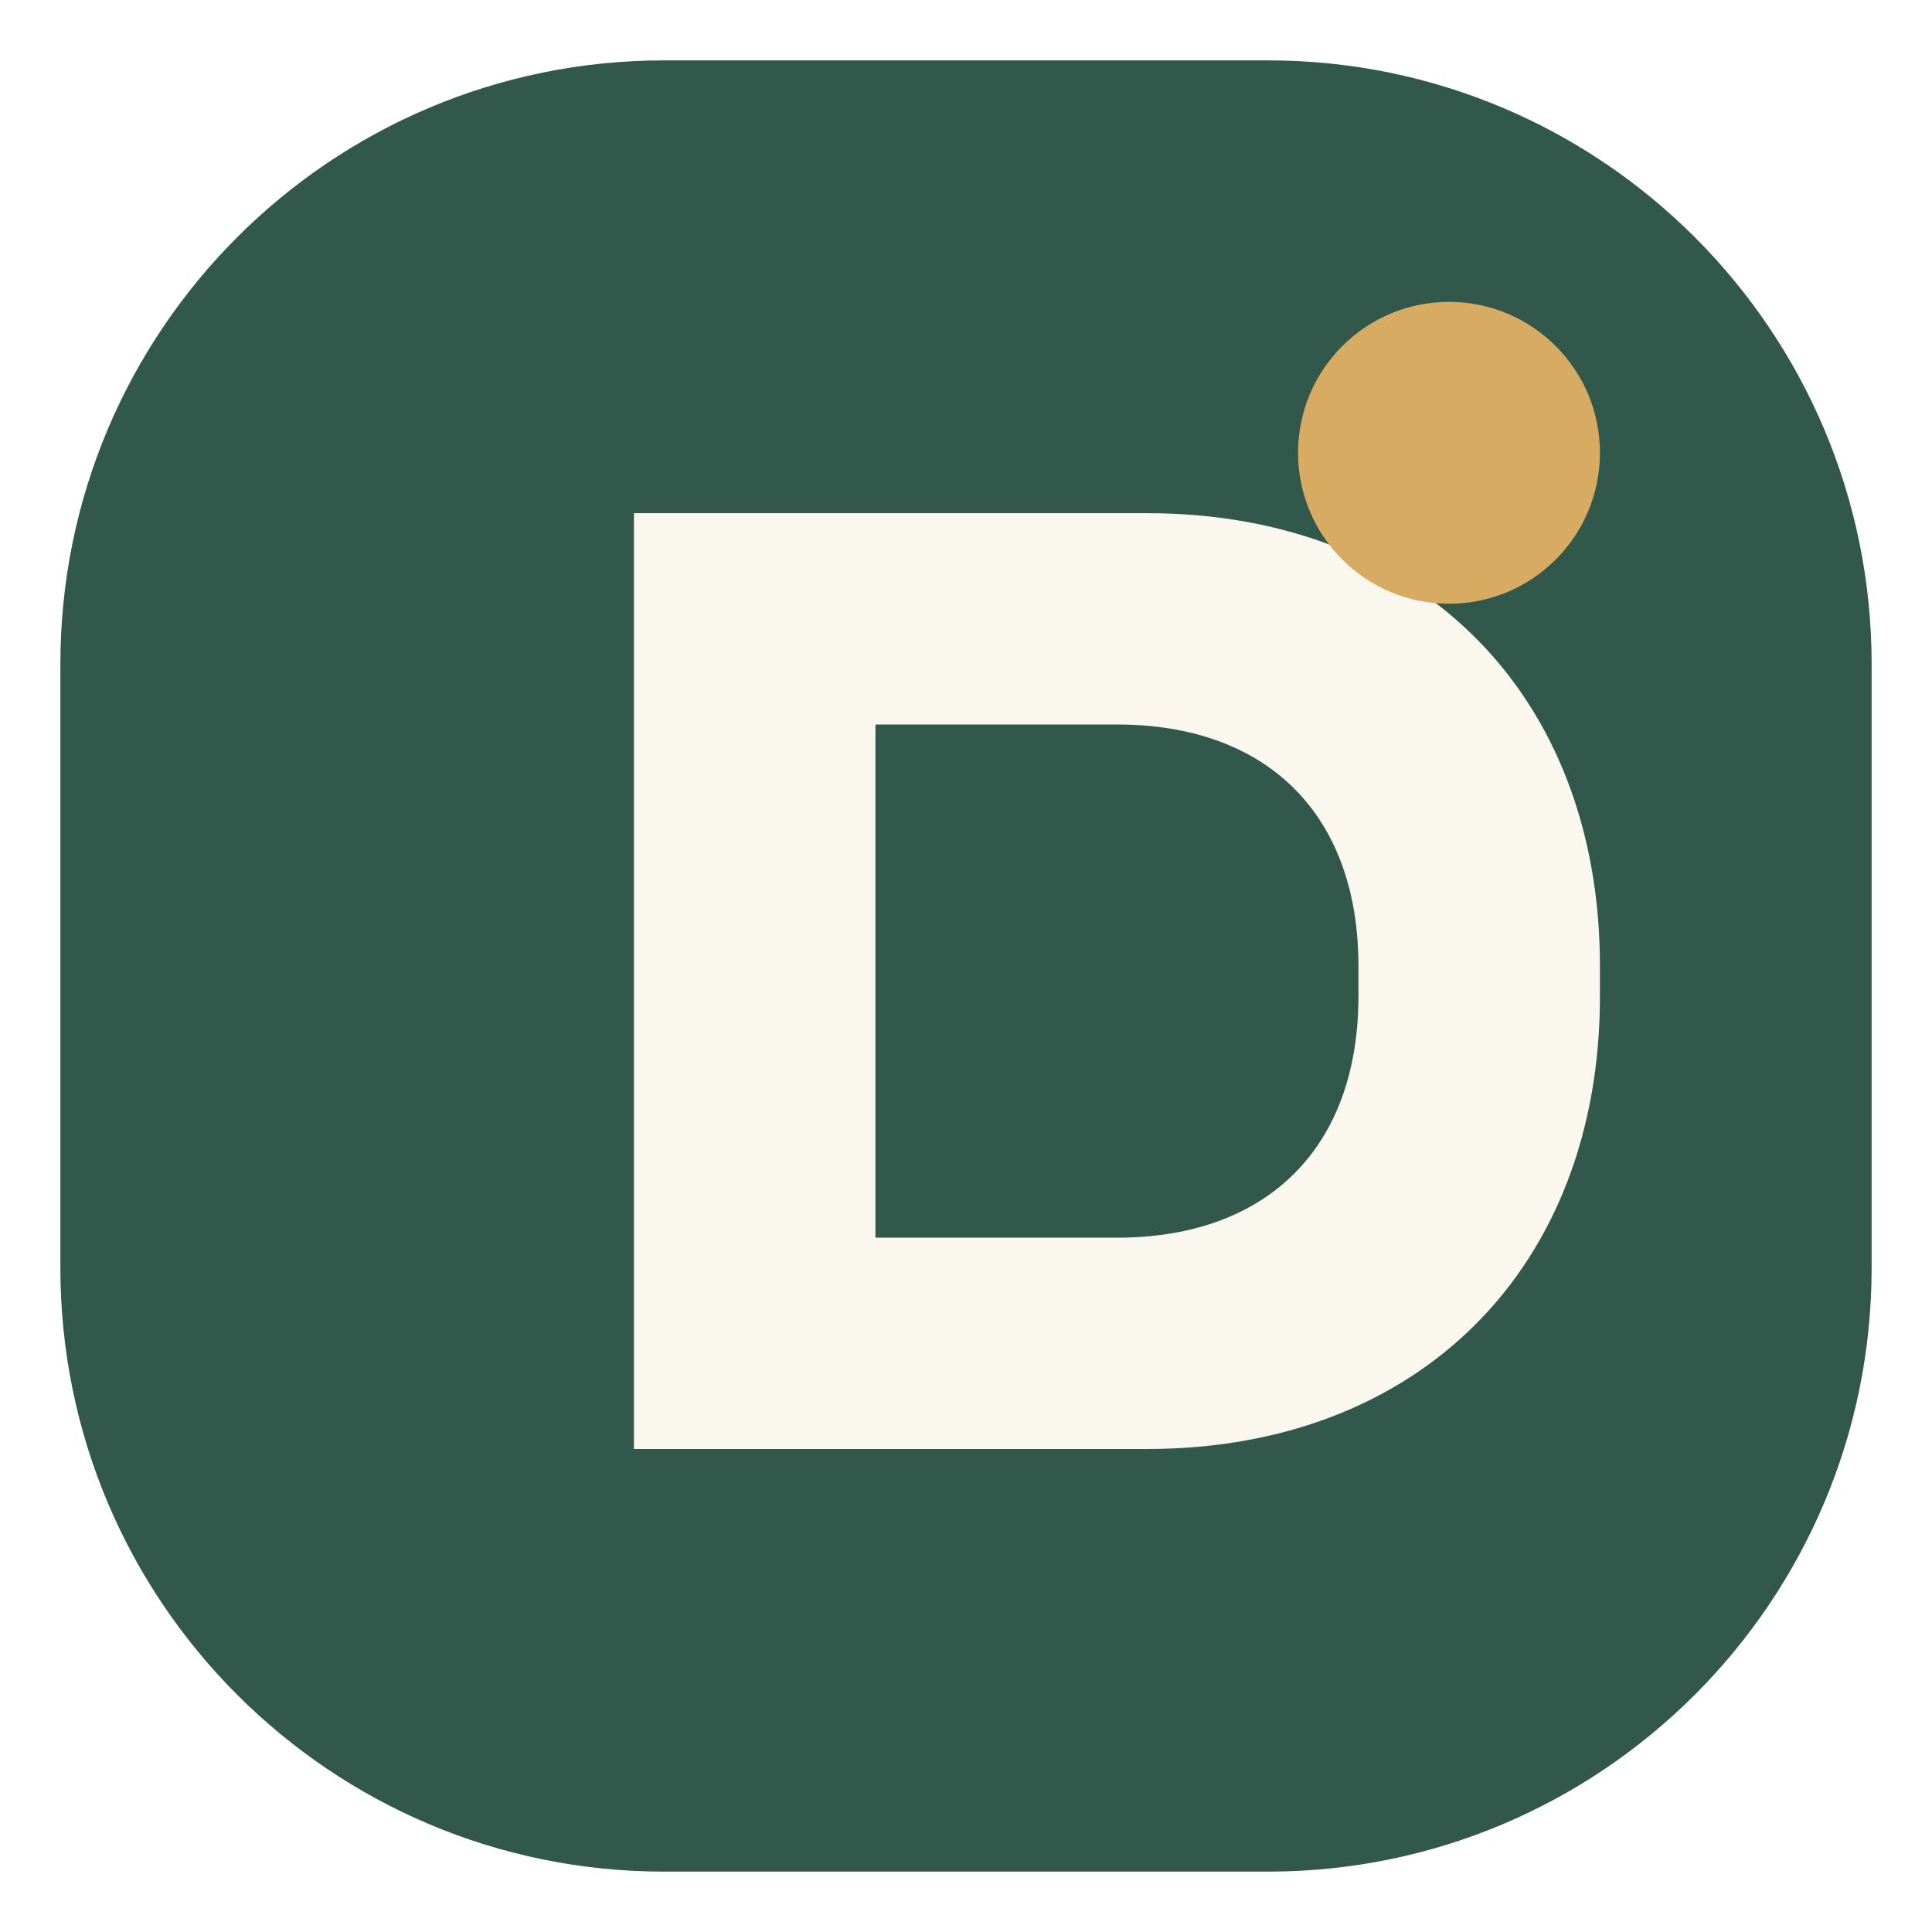
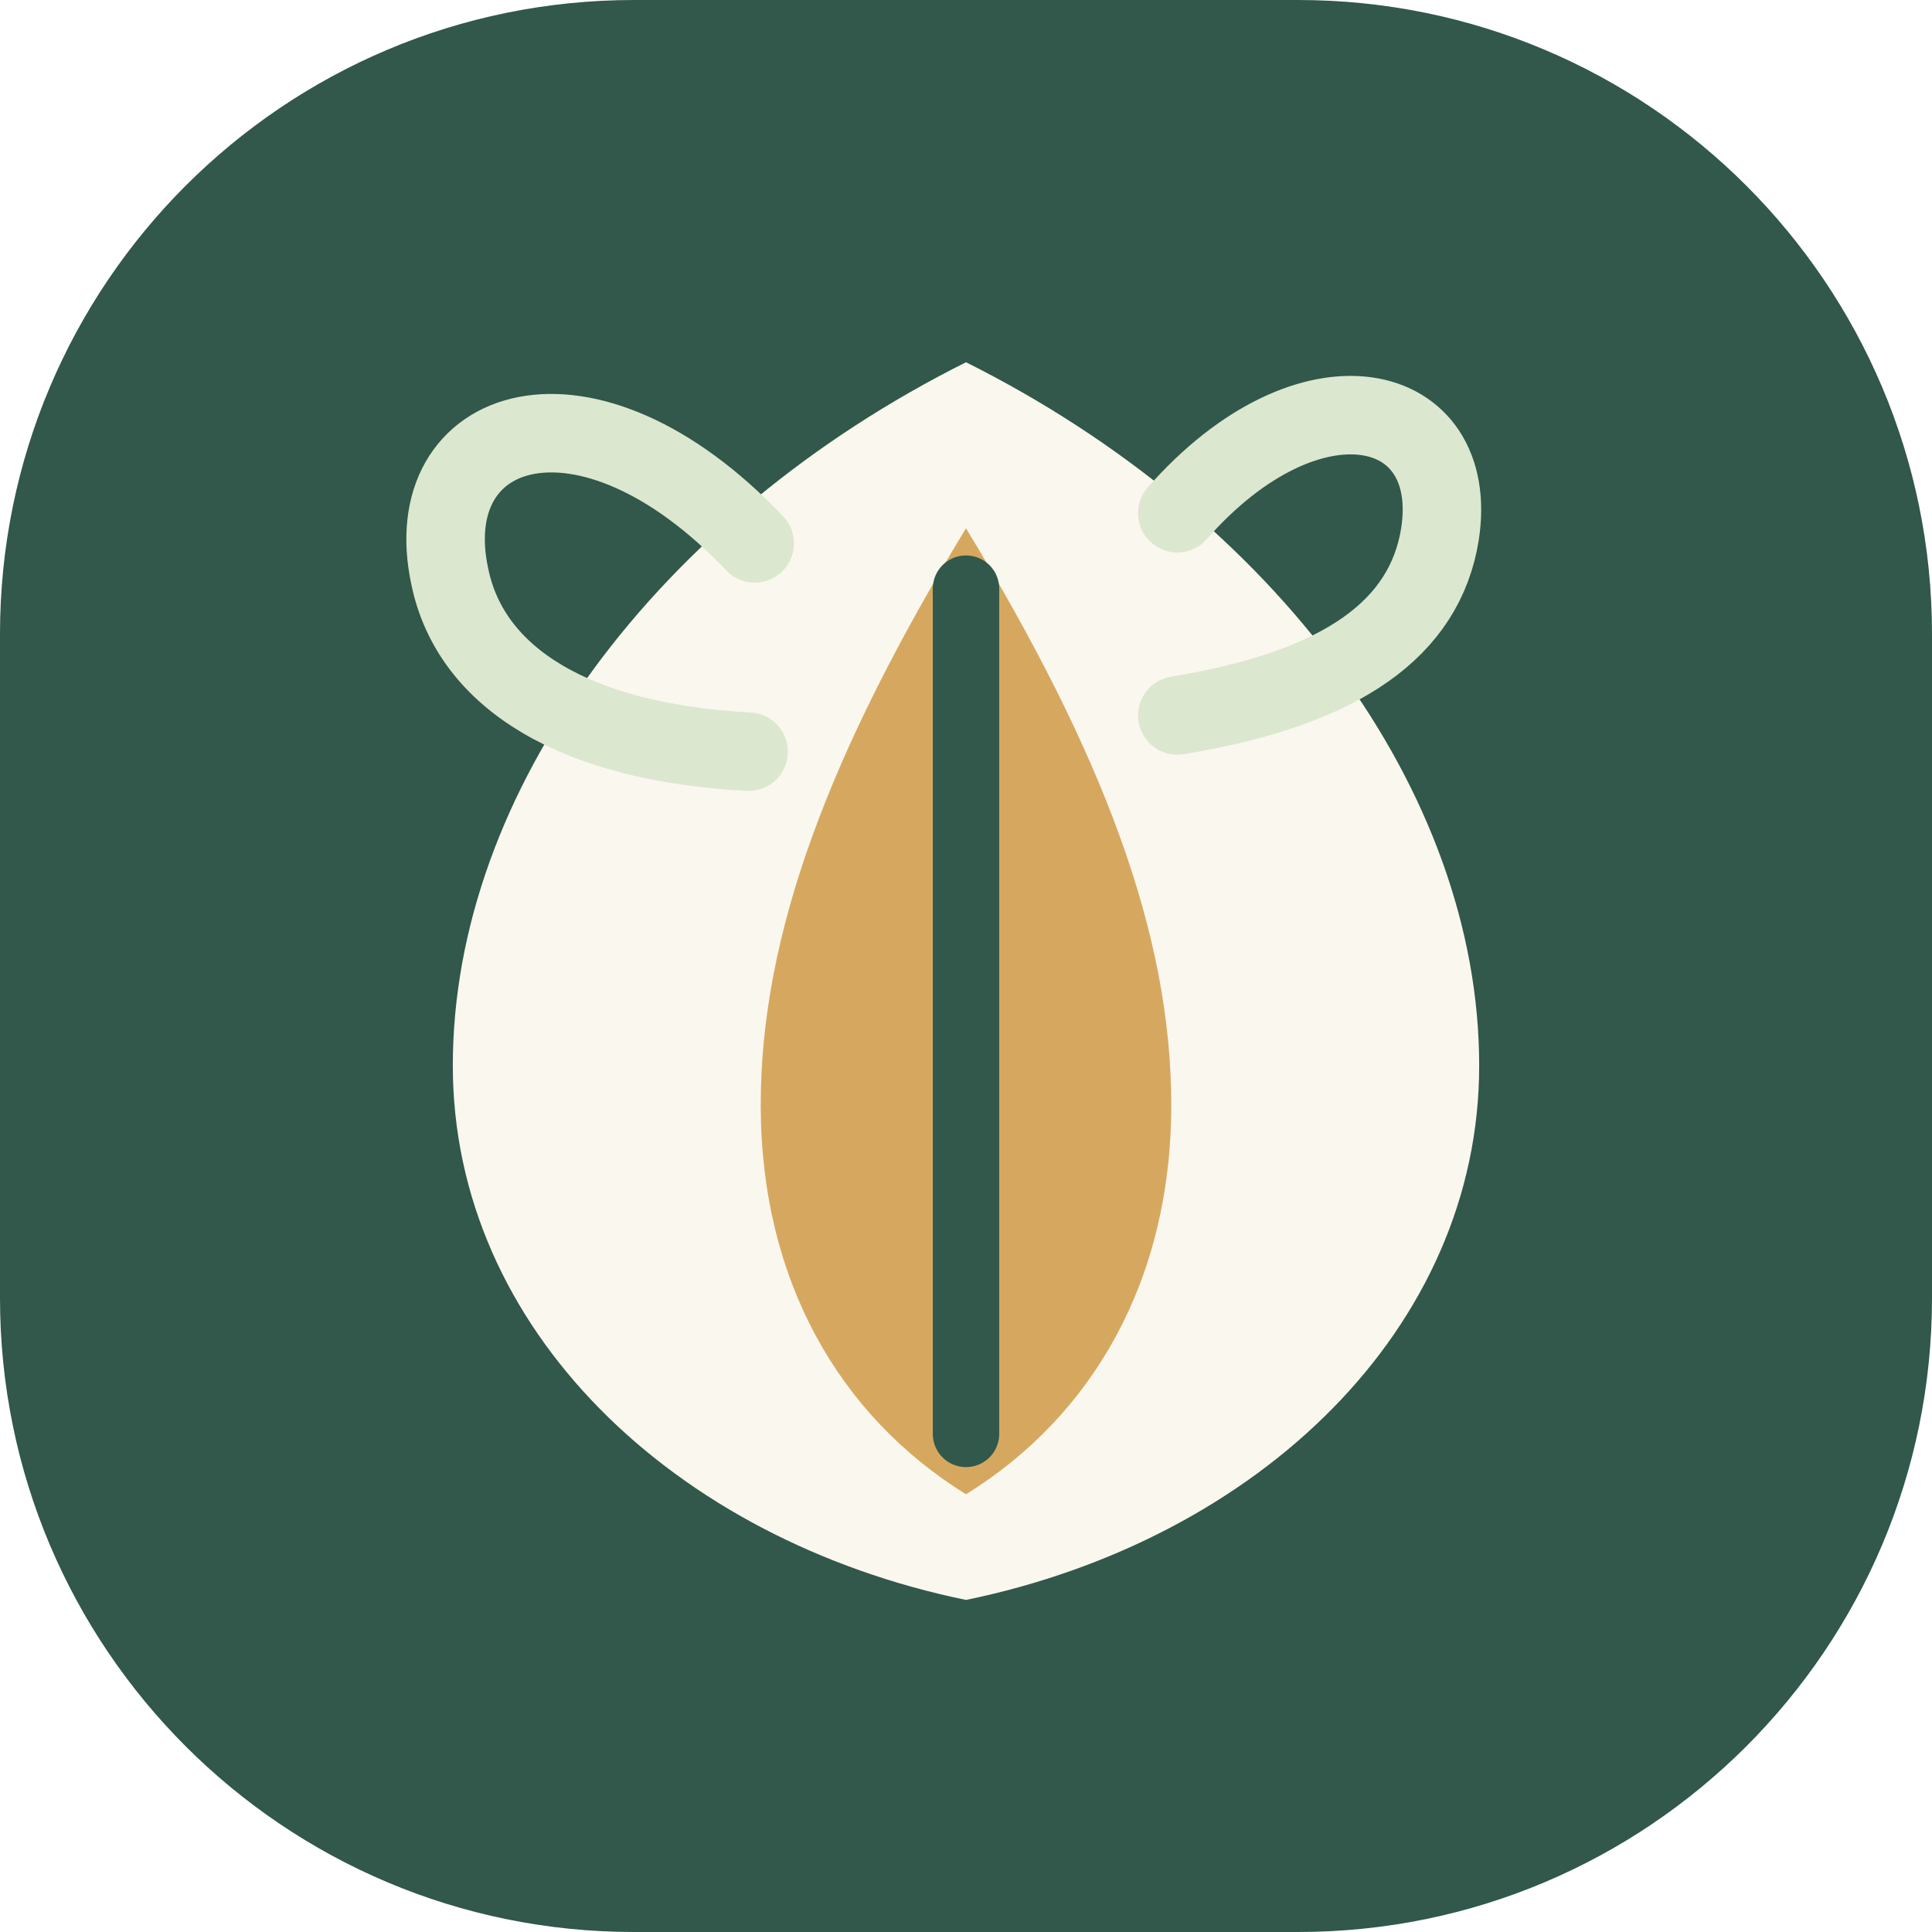
- <svg xmlns="http://www.w3.org/2000/svg" viewBox="0 0 64 64">
-   <rect x="2" y="2" width="60" height="60" rx="20" fill="#31584a" />
-   <path d="M21 17h17c9 0 15 6 15 15v1c0 9-6 15-15 15H21V17zm8 7v17h8c5 0 8-3 8-8v-1c0-5-3-8-8-8h-8z" fill="#faf7ef" />
-   <circle cx="48" cy="15" r="5" fill="#d7ab61" />
+ <svg xmlns="http://www.w3.org/2000/svg" viewBox="0 0 64 64" fill="none">
+   <rect width="64" height="64" rx="21" fill="#31584A" />
+   <path d="M32 12c-10.2 5.1-17 14.2-17 23.3 0 8.7 7.3 15.7 17 17.7 9.7-2 17-9 17-17.7C49 26.2 42.2 17.1 32 12Z" fill="#FAF7EF" />
+   <path d="M32 17.5c-4.5 7.4-6.8 13.4-6.8 19.1 0 5.8 2.6 10.3 6.8 12.9 4.2-2.6 6.8-7.1 6.8-12.9 0-5.7-2.3-11.7-6.8-19.1Z" fill="#D6A85F" />
+   <path d="M32 19.5v28" stroke="#31584A" stroke-width="2.2" stroke-linecap="round" />
+   <path d="M25 18c-5.6-5.9-11.2-4-10.1 1.1.7 3.4 4.2 5.5 9.9 5.8M39 17c4.4-5 9.4-3.8 8.7.7-.5 3.1-3.2 5.1-8.7 6" stroke="#DCE7CF" stroke-width="2.6" stroke-linecap="round" />
</svg>
